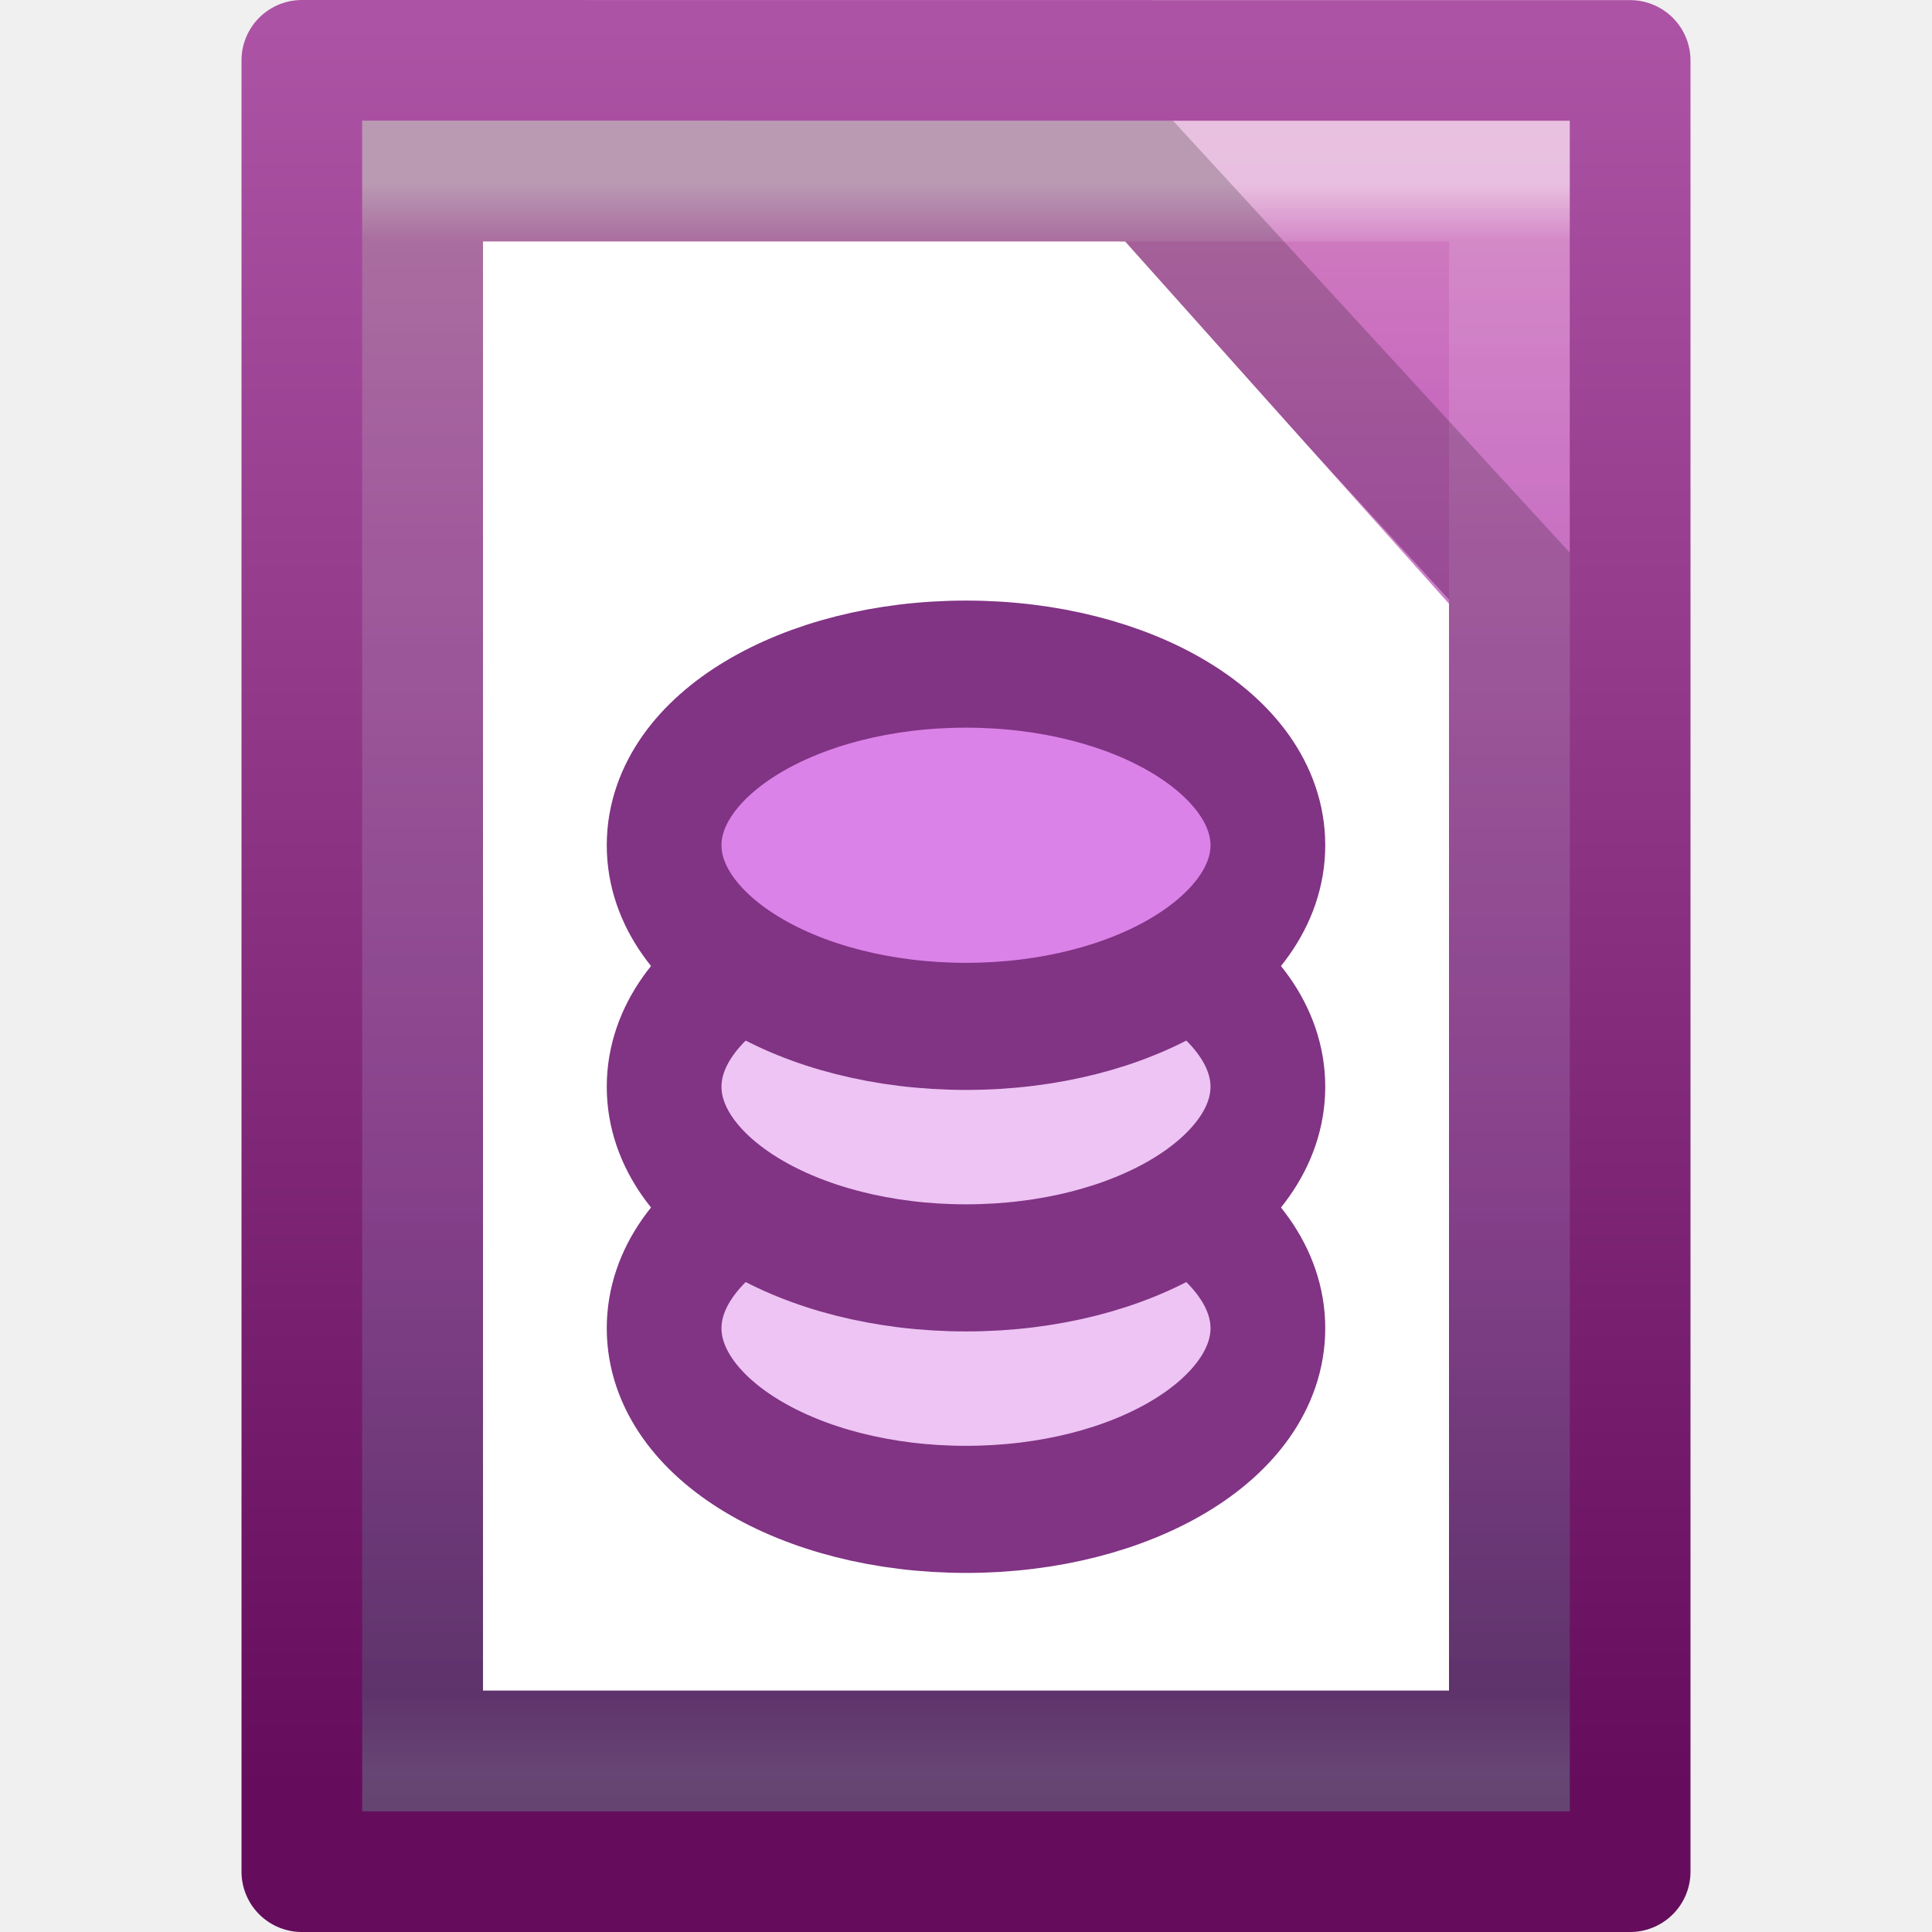
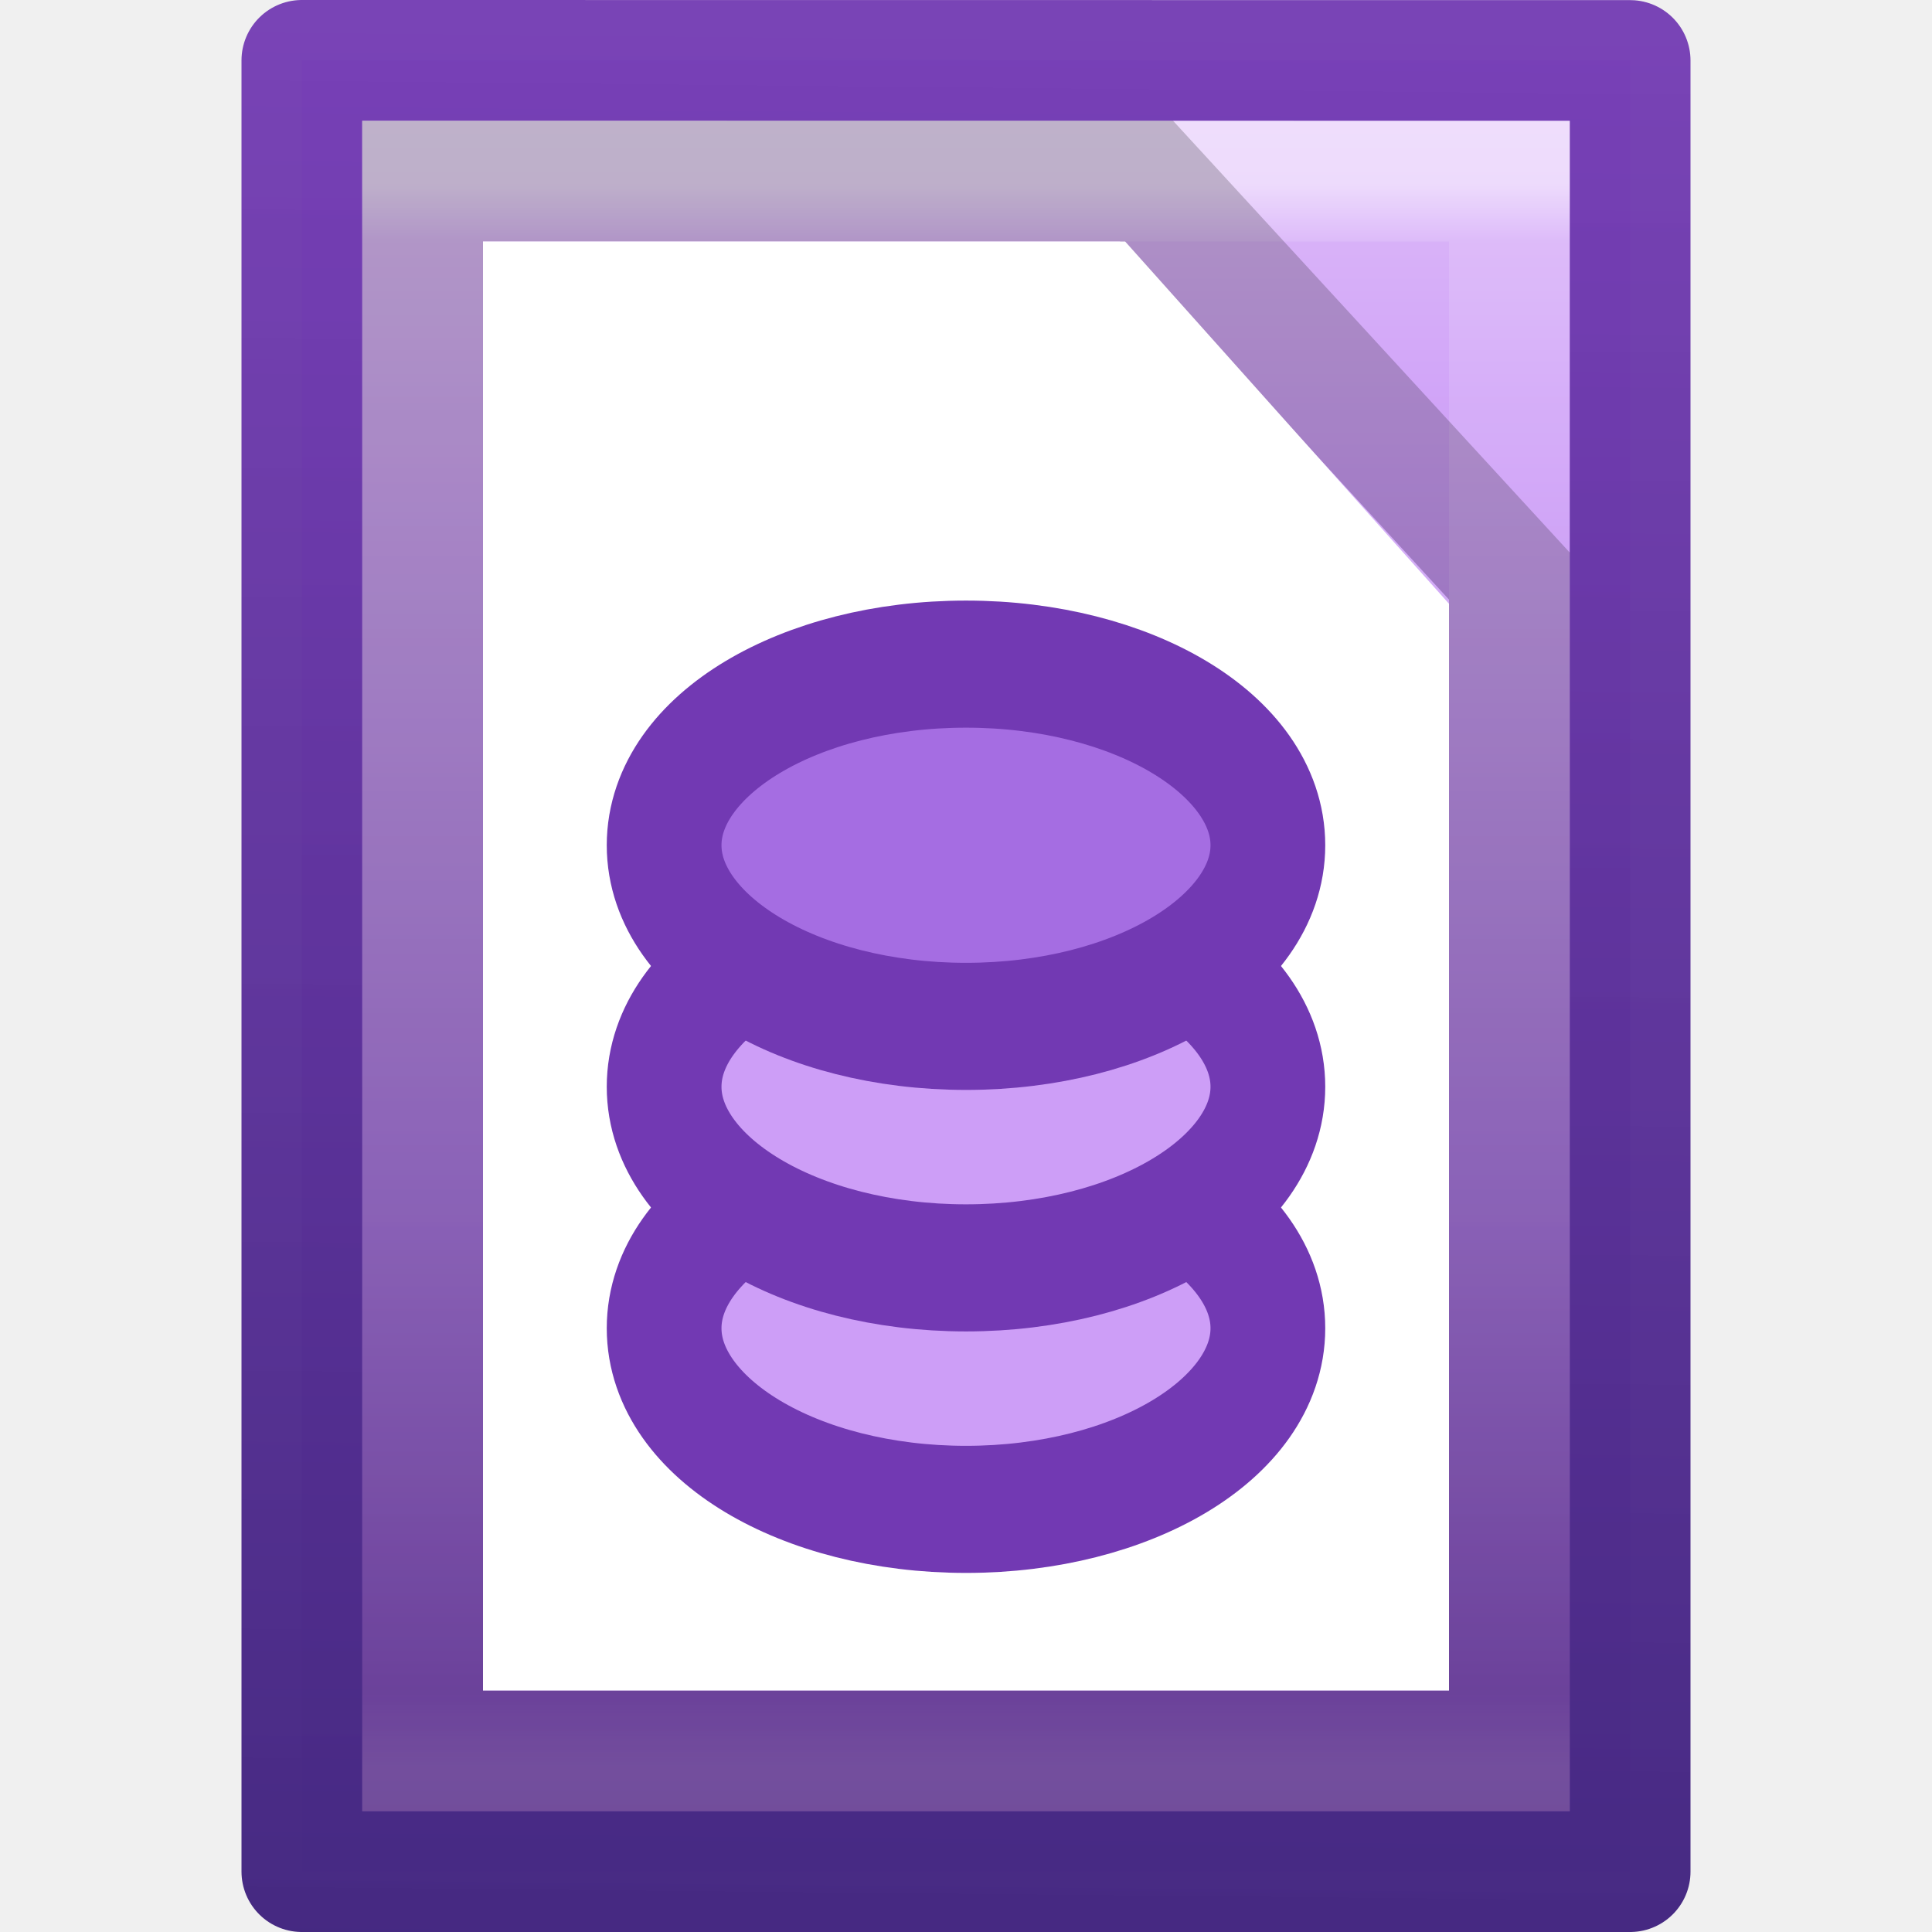
<svg xmlns="http://www.w3.org/2000/svg" height="16" width="16">
-   <linearGradient id="a" gradientTransform="matrix(.2432432 0 0 .3513513 2.162164 -.432428)" gradientUnits="userSpaceOnUse" x1="24" x2="24" y1="5.564" y2="43">
+   <linearGradient id="a" gradientUnits="userSpaceOnUse" x1="1.952" x2="2.111" y1="16.15" y2=".09">
+     <stop offset="0" stop-color="#452981" />
+     <stop offset="1" stop-color="#7239b3" stop-opacity=".941" />
+   </linearGradient>
+   <linearGradient id="b" gradientTransform="matrix(.2432432 0 0 .3513513 2.162164 -.432428)" gradientUnits="userSpaceOnUse" x1="24" x2="24" y1="5.564" y2="43">
    <stop offset="0" stop-color="#fff" />
    <stop offset=".036" stop-color="#fff" stop-opacity=".235" />
    <stop offset=".951" stop-color="#fff" stop-opacity=".157" />
    <stop offset="1" stop-color="#fff" stop-opacity=".392" />
  </linearGradient>
-   <linearGradient id="b" gradientTransform="matrix(.3142871 0 0 .3259265 .457108 -.322238)" gradientUnits="userSpaceOnUse" x1="25.132" x2="25.132" y1=".985" y2="47.013">
-     <stop offset="0" stop-color="#d78ec1" />
-     <stop offset=".262" stop-color="#c564be" />
-     <stop offset=".661" stop-color="#9d3ea4" />
-     <stop offset="1" stop-color="#5e2c73" />
+   <linearGradient id="c" gradientTransform="matrix(.3142871 0 0 .3259265 .457108 -.322238)" gradientUnits="userSpaceOnUse" x1="25.132" x2="25.132" y1=".985" y2="47.013">
+     <stop offset="0" stop-color="#e4c6fa" />
+     <stop offset=".262" stop-color="#cd9ef7" />
+     <stop offset=".661" stop-color="#a56de2" />
+     <stop offset="1" stop-color="#7239b3" />
  </linearGradient>
-   <linearGradient id="c" gradientTransform="matrix(.2537859 0 0 .3050187 19.12898 -.685477)" gradientUnits="userSpaceOnUse" x1="-51.786" x2="-51.786" y1="50.786" y2="2.906">
-     <stop offset="0" stop-color="#650d5c" />
-     <stop offset="1" stop-color="#ad53a5" />
-   </linearGradient>
-   <path d="m2.5.5c2.521 0 11.0.001 11.0.001l0 14.999s-7.333 0-11 0c0-5 0-10 0-15z" fill="url(#b)" stroke="url(#c)" stroke-linejoin="round" stroke-width="1" />
-   <path d="m12.5 14.5h-9v-13h9z" fill="none" opacity=".5" stroke="url(#a)" stroke-linecap="round" />
+   <path d="m2.5.5c2.521 0 11.0.001 11.0.001l0 14.999s-7.333 0-11 0c0-5 0-10 0-15z" fill="url(#c)" stroke="url(#a)" stroke-linejoin="round" stroke-width="1" />
+   <path d="m12.5 14.5h-9v-13h9z" fill="none" opacity=".5" stroke="url(#b)" stroke-linecap="round" />
  <path d="m3.5 1.5h5.995l3.005 3.271v9.729h-9z" fill="#fff" opacity=".2" stroke="#000" />
  <path d="m4 2h5.318l2.682 3v9h-8z" fill="#fff" />
-   <g stroke="#813384">
-     <path d="m36 18.5a12 6.5 0 1 1 -24 0 12 6.5 0 1 1 24 0z" fill="#edc4f3" stroke-width="4.561" transform="matrix(.2083333 0 0 -.2307692 3 15.26923)" />
-     <path d="m36 18.5a12 6.5 0 1 1 -24 0 12 6.5 0 1 1 24 0z" fill="#edc4f3" stroke-width="4.561" transform="matrix(.2083333 0 0 -.2307692 3 13.26923)" />
-     <path d="m36 18.5a12 6.5 0 1 1 -24 0 12 6.5 0 1 1 24 0z" fill="#db82e8" stroke-width="4.561" transform="matrix(.2083333 0 0 -.2307692 3 11.26923)" />
+   <g stroke="#7239b3">
+     <path d="m36 18.5a12 6.5 0 1 1 -24 0 12 6.5 0 1 1 24 0z" fill="#cd9ef7" stroke-width="4.561" transform="matrix(.2083333 0 0 -.2307692 3 15.26923)" />
+     <path d="m36 18.5a12 6.5 0 1 1 -24 0 12 6.5 0 1 1 24 0z" fill="#cd9ef7" stroke-width="4.561" transform="matrix(.2083333 0 0 -.2307692 3 13.26923)" />
+     <path d="m36 18.5a12 6.5 0 1 1 -24 0 12 6.5 0 1 1 24 0z" fill="#a56de2" stroke-width="4.561" transform="matrix(.2083333 0 0 -.2307692 3 11.26923)" />
  </g>
</svg>
